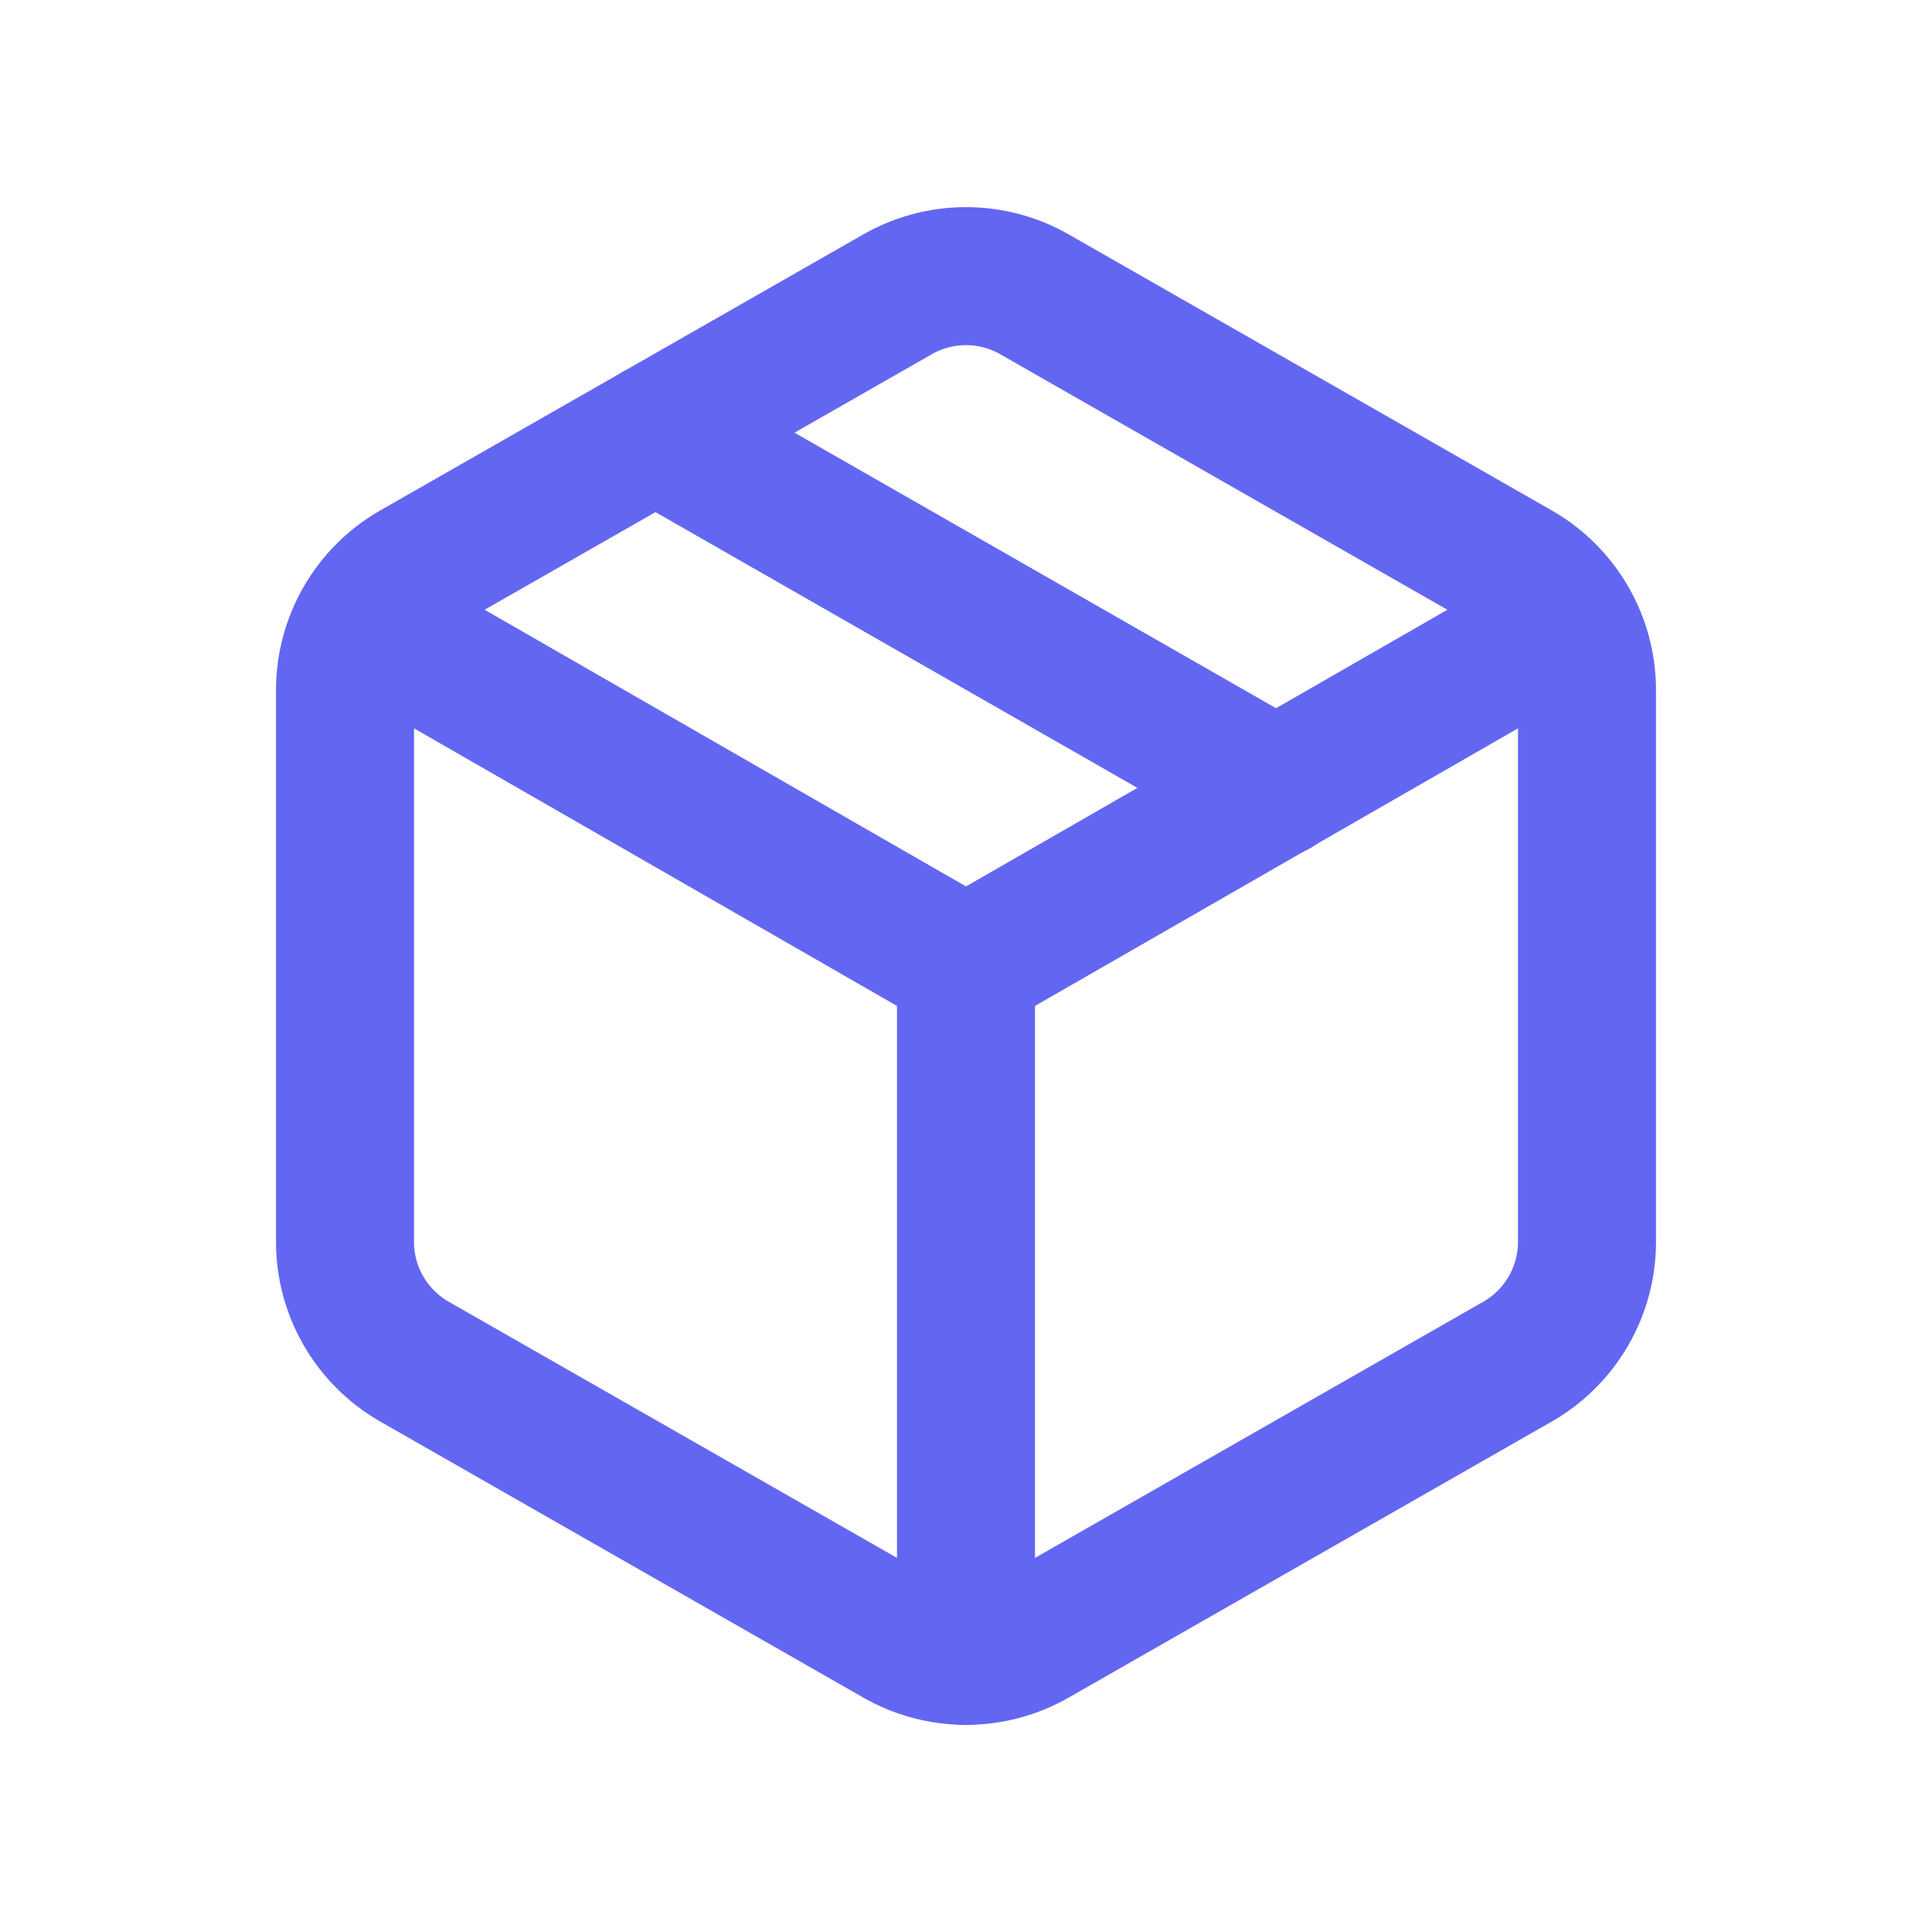
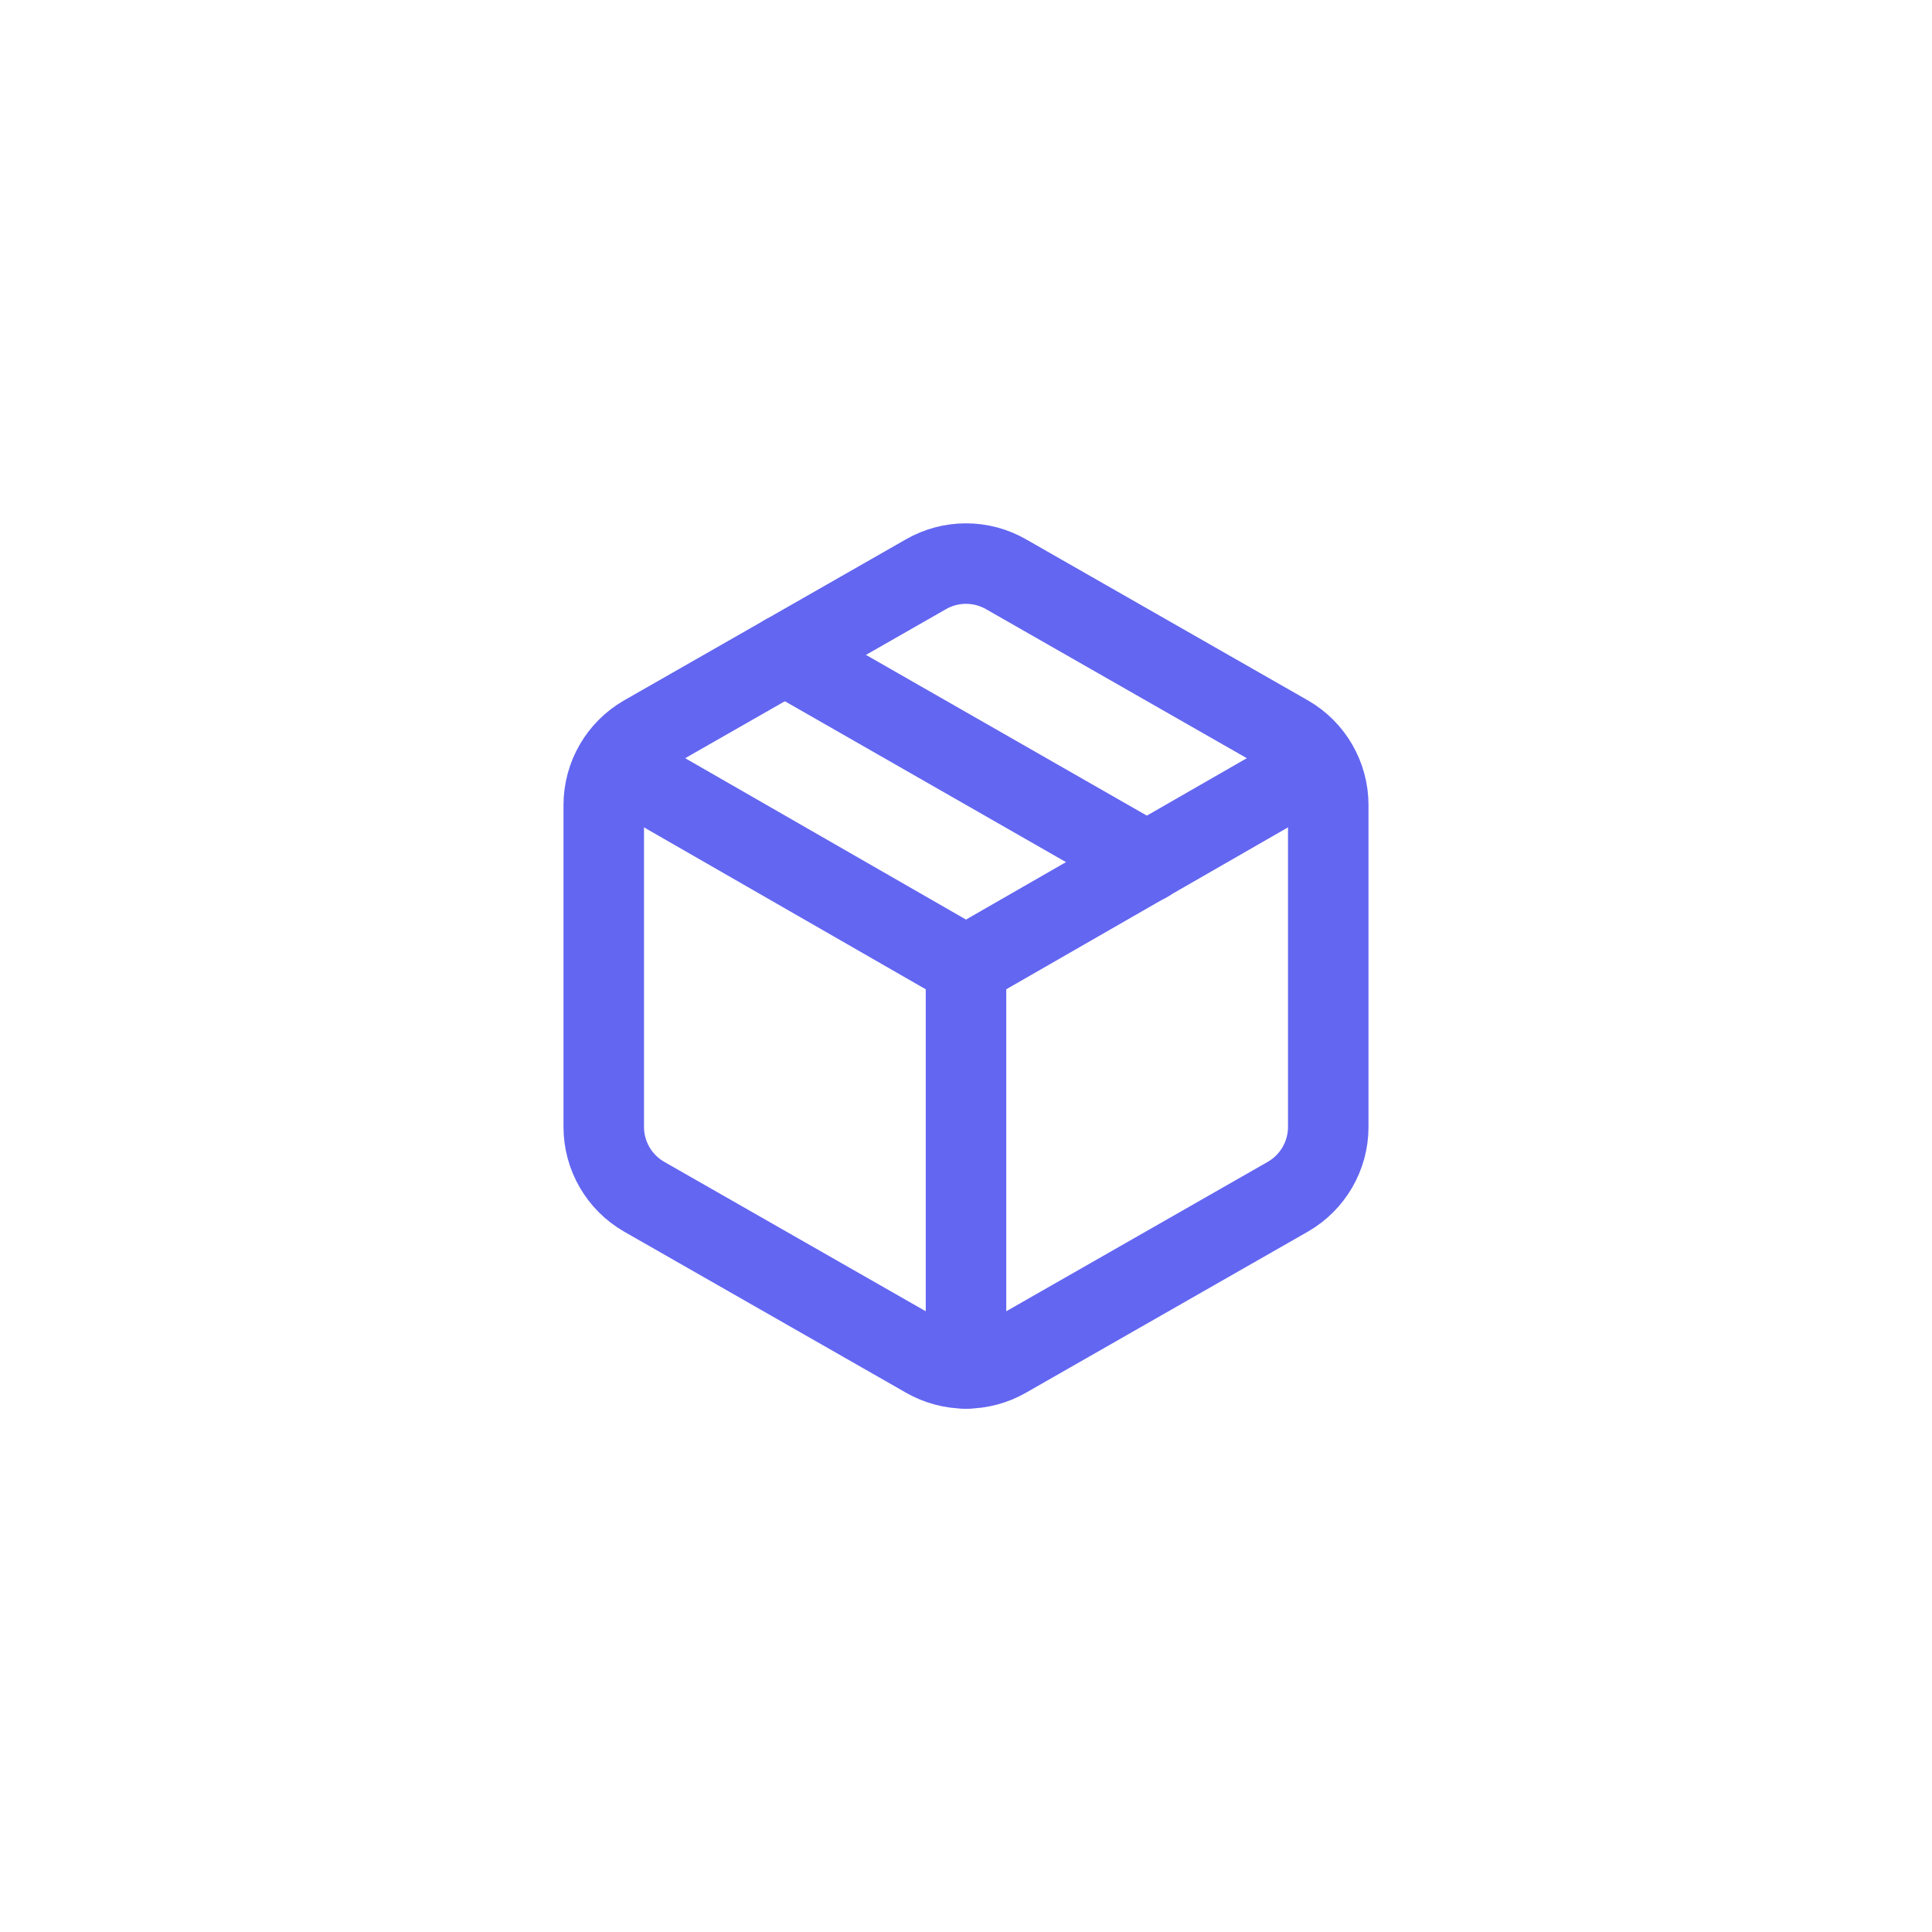
- <svg xmlns="http://www.w3.org/2000/svg" width="32" height="32" viewBox="-2 -2 28 28" fill="none" stroke="#6366f1" stroke-width="2" stroke-linecap="round" stroke-linejoin="round">
+ <svg xmlns="http://www.w3.org/2000/svg" width="512" height="512" viewBox="-12 -12 48 48" fill="none" stroke="#6366f1" stroke-width="2" stroke-linecap="round" stroke-linejoin="round">
  <path d="m7.5 4.27 9 5.15" />
  <path d="M21 8a2 2 0 0 0-1-1.73l-7-4a2 2 0 0 0-2 0l-7 4A2 2 0 0 0 3 8v8a2 2 0 0 0 1 1.73l7 4a2 2 0 0 0 2 0l7-4A2 2 0 0 0 21 16Z" />
  <path d="m3.3 7 8.7 5 8.7-5" />
  <path d="M12 22V12" />
</svg>
